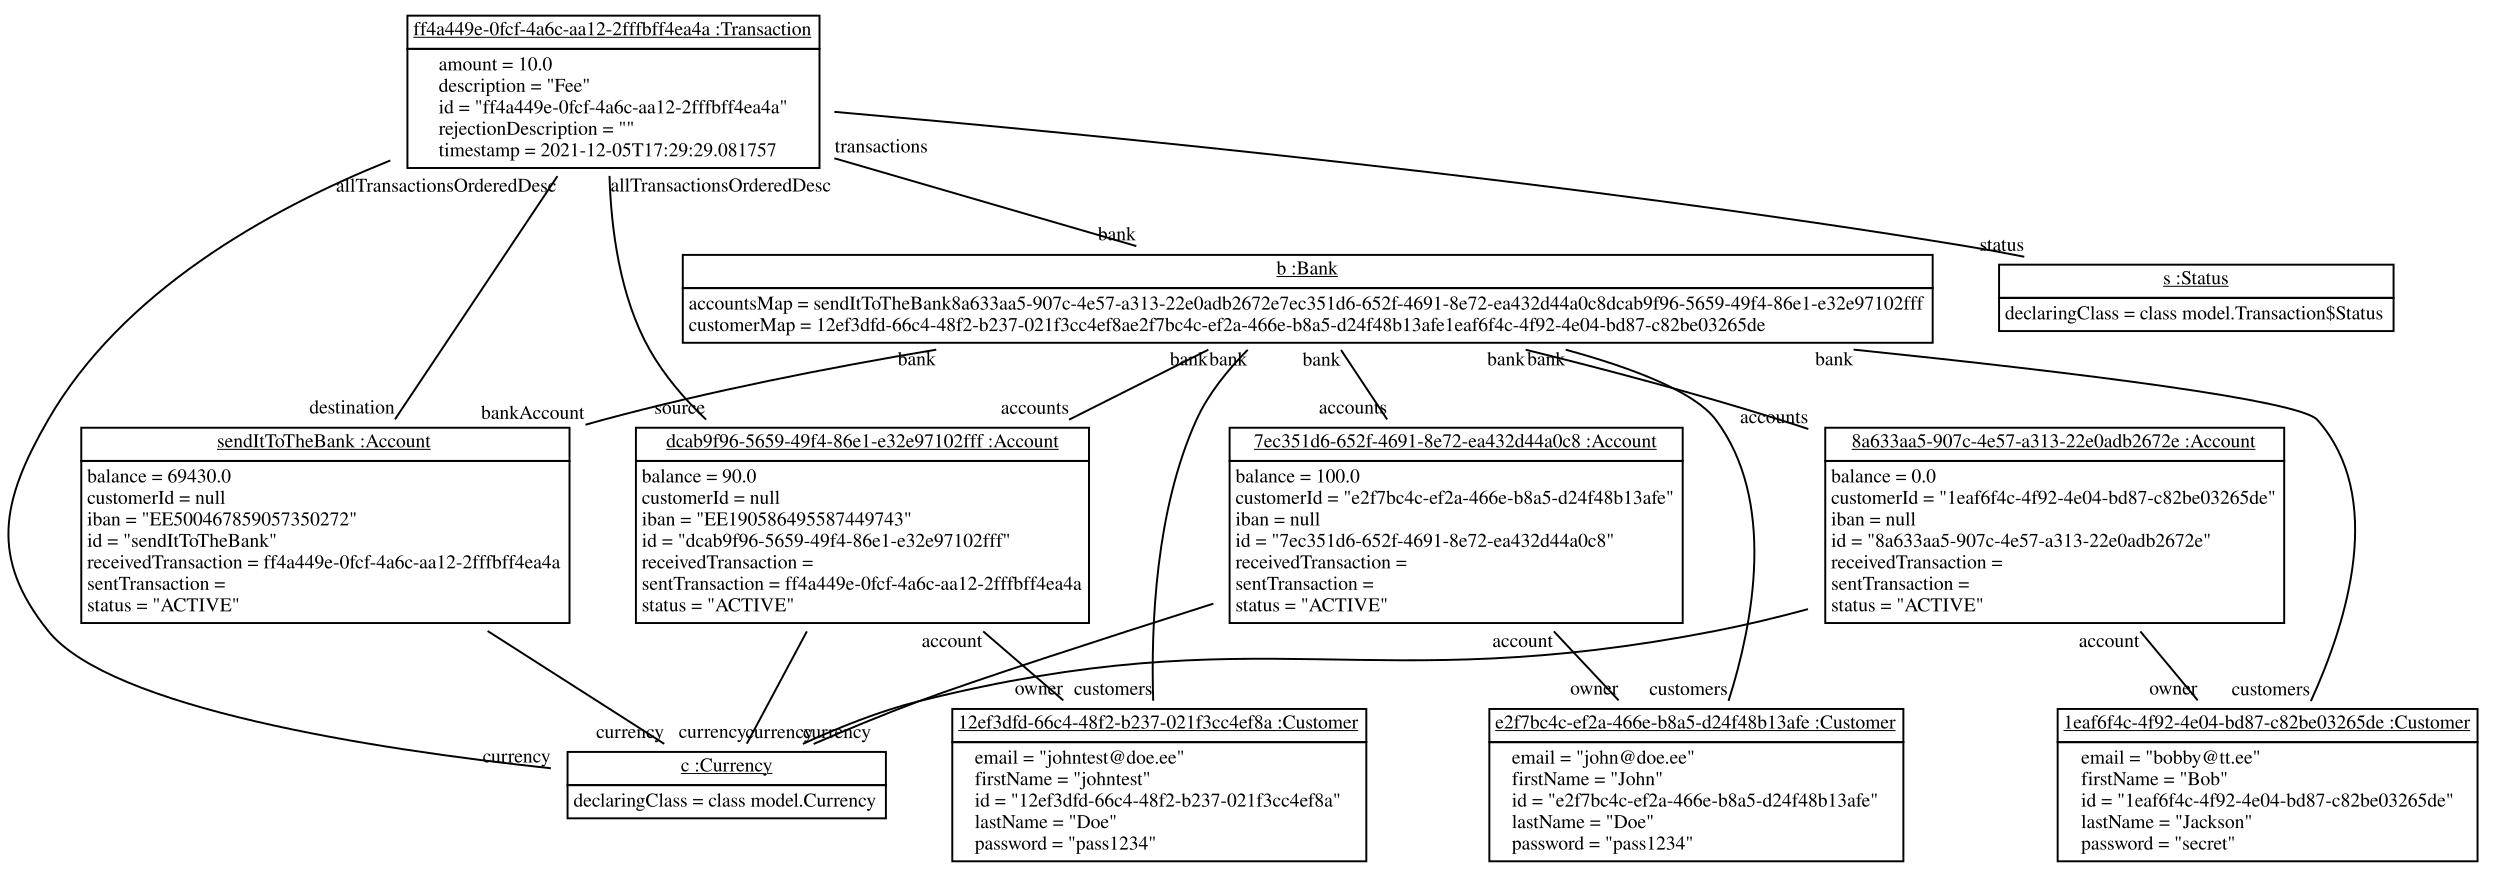
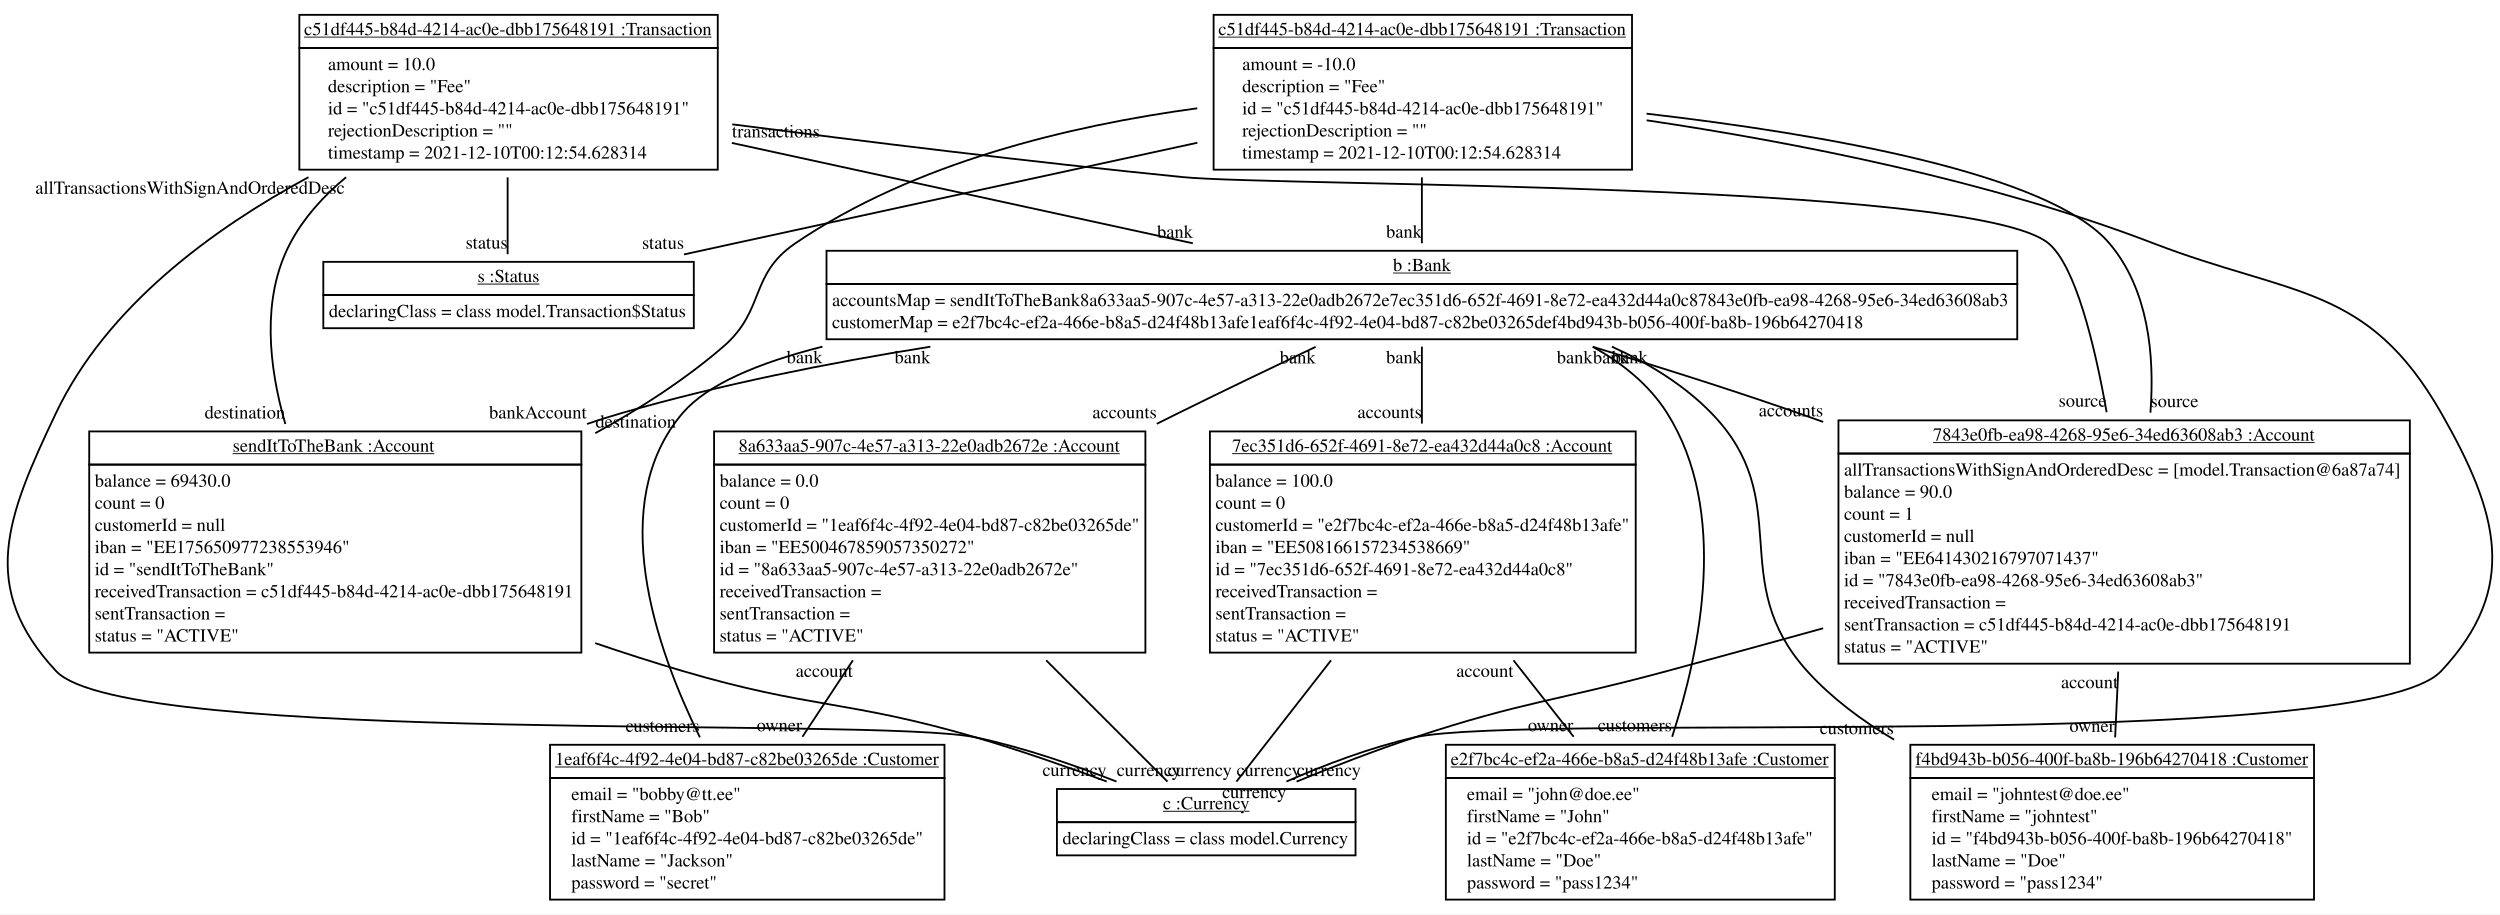
- <svg xmlns="http://www.w3.org/2000/svg" width="1280px" height="449px" viewBox="0.00 0.00 1280.12 449.00">
-   <g id="graph0" class="graph" transform="scale(1.0 1.0) rotate(0) translate(4 445)">
-     <polygon fill="white" stroke="transparent" points="-4,4 -4,-445 1276.12,-445 1276.12,4 -4,4" />
+ <svg xmlns="http://www.w3.org/2000/svg" width="1356px" height="496px" viewBox="0.00 0.00 1356.30 496.00">
+   <g id="graph0" class="graph" transform="scale(1.0 1.0) rotate(0) translate(4 492)">
+     <polygon fill="white" stroke="transparent" points="-4,4 -4,-492 1352.3,-492 1352.3,4 -4,4" />
    <g id="node1" class="node">
-       <polygon fill="none" stroke="black" points="204.62,-420 204.62,-437 415.62,-437 415.62,-420 204.62,-420" />
-       <text text-anchor="start" x="207.62" y="-427" font-family="Times,serif" text-decoration="underline" font-size="10.00">ff4a449e-0fcf-4a6c-aa12-2fffbff4ea4a :Transaction</text>
-       <polygon fill="none" stroke="black" points="204.62,-359 204.62,-420 415.62,-420 415.62,-359 204.62,-359" />
-       <text text-anchor="start" x="220.62" y="-409" font-family="Times,serif" font-size="10.00">amount = 10.0</text>
-       <text text-anchor="start" x="220.62" y="-398" font-family="Times,serif" font-size="10.00">description = "Fee"</text>
-       <text text-anchor="start" x="220.62" y="-387" font-family="Times,serif" font-size="10.00">id = "ff4a449e-0fcf-4a6c-aa12-2fffbff4ea4a"</text>
-       <text text-anchor="start" x="220.62" y="-376" font-family="Times,serif" font-size="10.00">rejectionDescription = ""</text>
-       <text text-anchor="start" x="220.62" y="-365" font-family="Times,serif" font-size="10.00">timestamp = 2021-12-05T17:29:29.081757</text>
+       <polygon fill="none" stroke="black" points="158.4,-466 158.4,-484 385.4,-484 385.4,-466 158.4,-466" />
+       <text text-anchor="start" x="160.96" y="-473" font-family="Times,serif" text-decoration="underline" font-size="10.00">c51df445-b84d-4214-ac0e-dbb175648191 :Transaction</text>
+       <polygon fill="none" stroke="black" points="158.4,-400 158.4,-466 385.4,-466 385.4,-400 158.4,-400" />
+       <text text-anchor="start" x="173.91" y="-454" font-family="Times,serif" font-size="10.00">amount = 10.0</text>
+       <text text-anchor="start" x="173.91" y="-442" font-family="Times,serif" font-size="10.00">description = "Fee"</text>
+       <text text-anchor="start" x="173.91" y="-430" font-family="Times,serif" font-size="10.00">id = "c51df445-b84d-4214-ac0e-dbb175648191"</text>
+       <text text-anchor="start" x="173.91" y="-418" font-family="Times,serif" font-size="10.00">rejectionDescription = ""</text>
+       <text text-anchor="start" x="173.91" y="-406" font-family="Times,serif" font-size="10.00">timestamp = 2021-12-10T00:12:54.628314</text>
    </g>
    <g id="node2" class="node">
-       <polygon fill="none" stroke="black" points="345.62,-297.5 345.62,-314.5 985.62,-314.5 985.62,-297.5 345.62,-297.5" />
-       <text text-anchor="start" x="649.62" y="-304.5" font-family="Times,serif" text-decoration="underline" font-size="10.00">b :Bank</text>
-       <polygon fill="none" stroke="black" points="345.62,-269.5 345.62,-297.5 985.62,-297.5 985.62,-269.5 345.62,-269.5" />
-       <text text-anchor="start" x="348.62" y="-286.5" font-family="Times,serif" font-size="10.00">accountsMap = sendItToTheBank8a633aa5-907c-4e57-a313-22e0adb2672e7ec351d6-652f-4691-8e72-ea432d44a0c8dcab9f96-5659-49f4-86e1-e32e97102fff</text>
-       <text text-anchor="start" x="348.62" y="-275.5" font-family="Times,serif" font-size="10.00">customerMap = 12ef3dfd-66c4-48f2-b237-021f3cc4ef8ae2f7bc4c-ef2a-466e-b8a5-d24f48b13afe1eaf6f4c-4f92-4e04-bd87-c82be03265de</text>
+       <polygon fill="none" stroke="black" points="444.4,-338 444.4,-356 1090.4,-356 1090.4,-338 444.4,-338" />
+       <text text-anchor="start" x="751.71" y="-345" font-family="Times,serif" text-decoration="underline" font-size="10.00">b :Bank</text>
+       <polygon fill="none" stroke="black" points="444.4,-308 444.4,-338 1090.4,-338 1090.4,-308 444.4,-308" />
+       <text text-anchor="start" x="447.4" y="-326" font-family="Times,serif" font-size="10.00">accountsMap = sendItToTheBank8a633aa5-907c-4e57-a313-22e0adb2672e7ec351d6-652f-4691-8e72-ea432d44a0c87843e0fb-ea98-4268-95e6-34ed63608ab3</text>
+       <text text-anchor="start" x="447.4" y="-314" font-family="Times,serif" font-size="10.00">customerMap = e2f7bc4c-ef2a-466e-b8a5-d24f48b13afe1eaf6f4c-4f92-4e04-bd87-c82be03265def4bd943b-b056-400f-ba8b-196b64270418</text>
    </g>
    <g id="edge1" class="edge">
-       <path fill="none" stroke="black" d="M423.24,-363.97C473.3,-349.41 531.2,-332.58 577.86,-319.01" />
-       <text text-anchor="middle" x="567.86" y="-322.01" font-family="Times,serif" font-size="10.00">bank</text>
-       <text text-anchor="middle" x="447.24" y="-366.97" font-family="Times,serif" font-size="10.00">transactions</text>
+       <path fill="none" stroke="black" d="M393.05,-414.51C469.06,-397.96 566.67,-376.71 643.16,-360.05" />
+       <text text-anchor="middle" x="633.44" y="-363.05" font-family="Times,serif" font-size="10.00">bank</text>
+       <text text-anchor="middle" x="416.93" y="-417.51" font-family="Times,serif" font-size="10.00">transactions</text>
    </g>
    <g id="node3" class="node">
-       <polygon fill="none" stroke="black" points="286.62,-43 286.62,-60 449.62,-60 449.62,-43 286.62,-43" />
-       <text text-anchor="start" x="344.62" y="-50" font-family="Times,serif" text-decoration="underline" font-size="10.00">c :Currency</text>
-       <polygon fill="none" stroke="black" points="286.62,-26 286.62,-43 449.62,-43 449.62,-26 286.62,-26" />
-       <text text-anchor="start" x="289.62" y="-32" font-family="Times,serif" font-size="10.00">declaringClass = class model.Currency</text>
+       <polygon fill="none" stroke="black" points="569.4,-46 569.4,-64 731.4,-64 731.4,-46 569.4,-46" />
+       <text text-anchor="start" x="626.94" y="-53" font-family="Times,serif" text-decoration="underline" font-size="10.00">c :Currency</text>
+       <polygon fill="none" stroke="black" points="569.4,-28 569.4,-46 731.4,-46 731.4,-28 569.4,-28" />
+       <text text-anchor="start" x="572.4" y="-34" font-family="Times,serif" font-size="10.00">declaringClass = class model.Currency</text>
    </g>
    <g id="edge2" class="edge">
-       <path fill="none" stroke="black" d="M195.87,-362.87C132.21,-337.29 58.27,-295.25 20.62,-230 -3.37,-188.43 -9.37,-159.48 20.62,-122 52.3,-82.41 186.17,-61.51 278.06,-51.62" />
-       <text text-anchor="middle" x="260.56" y="-54.62" font-family="Times,serif" font-size="10.00">currency</text>
+       <path fill="none" stroke="black" d="M163.35,-395.93C111.06,-367.7 53.79,-325.61 26.4,-268 -0.31,-211.8 -15.98,-173.55 26.4,-128 64.27,-87.3 471.02,-103.52 525.4,-92 551.24,-86.53 578.97,-76.95 601.73,-68.03" />
+       <text text-anchor="middle" x="619.22" y="-71.03" font-family="Times,serif" font-size="10.00">currency</text>
    </g>
    <g id="node4" class="node">
-       <polygon fill="none" stroke="black" points="37.62,-209 37.62,-226 287.62,-226 287.62,-209 37.62,-209" />
-       <text text-anchor="start" x="107.12" y="-216" font-family="Times,serif" text-decoration="underline" font-size="10.00">sendItToTheBank :Account</text>
-       <polygon fill="none" stroke="black" points="37.62,-126 37.62,-209 287.62,-209 287.62,-126 37.62,-126" />
-       <text text-anchor="start" x="40.62" y="-198" font-family="Times,serif" font-size="10.00">balance = 69430.0</text>
-       <text text-anchor="start" x="40.62" y="-187" font-family="Times,serif" font-size="10.00">customerId = null</text>
-       <text text-anchor="start" x="40.62" y="-176" font-family="Times,serif" font-size="10.00">iban = "EE500467859057350272"</text>
-       <text text-anchor="start" x="40.62" y="-165" font-family="Times,serif" font-size="10.00">id = "sendItToTheBank"</text>
-       <text text-anchor="start" x="40.62" y="-154" font-family="Times,serif" font-size="10.00">receivedTransaction = ff4a449e-0fcf-4a6c-aa12-2fffbff4ea4a</text>
-       <text text-anchor="start" x="40.62" y="-143" font-family="Times,serif" font-size="10.00">sentTransaction = </text>
-       <text text-anchor="start" x="40.62" y="-132" font-family="Times,serif" font-size="10.00">status = "ACTIVE"</text>
+       <polygon fill="none" stroke="black" points="44.4,-240 44.4,-258 311.4,-258 311.4,-240 44.4,-240" />
+       <text text-anchor="start" x="122.22" y="-247" font-family="Times,serif" text-decoration="underline" font-size="10.00">sendItToTheBank :Account</text>
+       <polygon fill="none" stroke="black" points="44.4,-138 44.4,-240 311.4,-240 311.4,-138 44.4,-138" />
+       <text text-anchor="start" x="47.4" y="-228" font-family="Times,serif" font-size="10.00">balance = 69430.0</text>
+       <text text-anchor="start" x="47.4" y="-216" font-family="Times,serif" font-size="10.00">count = 0</text>
+       <text text-anchor="start" x="47.4" y="-204" font-family="Times,serif" font-size="10.00">customerId = null</text>
+       <text text-anchor="start" x="47.4" y="-192" font-family="Times,serif" font-size="10.00">iban = "EE175650977238553946"</text>
+       <text text-anchor="start" x="47.4" y="-180" font-family="Times,serif" font-size="10.00">id = "sendItToTheBank"</text>
+       <text text-anchor="start" x="47.4" y="-168" font-family="Times,serif" font-size="10.00">receivedTransaction = c51df445-b84d-4214-ac0e-dbb175648191</text>
+       <text text-anchor="start" x="47.4" y="-156" font-family="Times,serif" font-size="10.00">sentTransaction = </text>
+       <text text-anchor="start" x="47.4" y="-144" font-family="Times,serif" font-size="10.00">status = "ACTIVE"</text>
    </g>
    <g id="edge3" class="edge">
-       <path fill="none" stroke="black" d="M281.45,-354.84C257.77,-319.41 223.8,-268.57 198.24,-230.31" />
-       <text text-anchor="middle" x="176.24" y="-233.31" font-family="Times,serif" font-size="10.00">destination</text>
-       <text text-anchor="middle" x="224.45" y="-346.84" font-family="Times,serif" font-size="10.00">allTransactionsOrderedDesc</text>
+       <path fill="none" stroke="black" d="M183.76,-395.92C171.54,-385.79 160.69,-373.85 153.4,-360 137.67,-330.12 141.85,-293.05 150.79,-262.02" />
+       <text text-anchor="middle" x="128.85" y="-265.02" font-family="Times,serif" font-size="10.00">destination</text>
+       <text text-anchor="middle" x="99.07" y="-386.92" font-family="Times,serif" font-size="10.00">allTransactionsWithSignAndOrderedDesc</text>
    </g>
    <g id="node5" class="node">
-       <polygon fill="none" stroke="black" points="321.62,-209 321.62,-226 553.62,-226 553.62,-209 321.62,-209" />
-       <text text-anchor="start" x="337.12" y="-216" font-family="Times,serif" text-decoration="underline" font-size="10.00">dcab9f96-5659-49f4-86e1-e32e97102fff :Account</text>
-       <polygon fill="none" stroke="black" points="321.62,-126 321.62,-209 553.62,-209 553.62,-126 321.62,-126" />
-       <text text-anchor="start" x="324.62" y="-198" font-family="Times,serif" font-size="10.00">balance = 90.0</text>
-       <text text-anchor="start" x="324.62" y="-187" font-family="Times,serif" font-size="10.00">customerId = null</text>
-       <text text-anchor="start" x="324.62" y="-176" font-family="Times,serif" font-size="10.00">iban = "EE190586495587449743"</text>
-       <text text-anchor="start" x="324.62" y="-165" font-family="Times,serif" font-size="10.00">id = "dcab9f96-5659-49f4-86e1-e32e97102fff"</text>
-       <text text-anchor="start" x="324.62" y="-154" font-family="Times,serif" font-size="10.00">receivedTransaction = </text>
-       <text text-anchor="start" x="324.62" y="-143" font-family="Times,serif" font-size="10.00">sentTransaction = ff4a449e-0fcf-4a6c-aa12-2fffbff4ea4a</text>
-       <text text-anchor="start" x="324.62" y="-132" font-family="Times,serif" font-size="10.00">status = "ACTIVE"</text>
+       <polygon fill="none" stroke="black" points="993.4,-246 993.4,-264 1303.4,-264 1303.4,-246 993.4,-246" />
+       <text text-anchor="start" x="1044.68" y="-253" font-family="Times,serif" text-decoration="underline" font-size="10.00">7843e0fb-ea98-4268-95e6-34ed63608ab3 :Account</text>
+       <polygon fill="none" stroke="black" points="993.4,-132 993.4,-246 1303.4,-246 1303.4,-132 993.4,-132" />
+       <text text-anchor="start" x="996.4" y="-234" font-family="Times,serif" font-size="10.00">allTransactionsWithSignAndOrderedDesc = [model.Transaction@6a87a74]</text>
+       <text text-anchor="start" x="996.4" y="-222" font-family="Times,serif" font-size="10.00">balance = 90.0</text>
+       <text text-anchor="start" x="996.4" y="-210" font-family="Times,serif" font-size="10.00">count = 1</text>
+       <text text-anchor="start" x="996.4" y="-198" font-family="Times,serif" font-size="10.00">customerId = null</text>
+       <text text-anchor="start" x="996.4" y="-186" font-family="Times,serif" font-size="10.00">iban = "EE641430216797071437"</text>
+       <text text-anchor="start" x="996.4" y="-174" font-family="Times,serif" font-size="10.00">id = "7843e0fb-ea98-4268-95e6-34ed63608ab3"</text>
+       <text text-anchor="start" x="996.4" y="-162" font-family="Times,serif" font-size="10.00">receivedTransaction = </text>
+       <text text-anchor="start" x="996.4" y="-150" font-family="Times,serif" font-size="10.00">sentTransaction = c51df445-b84d-4214-ac0e-dbb175648191</text>
+       <text text-anchor="start" x="996.4" y="-138" font-family="Times,serif" font-size="10.00">status = "ACTIVE"</text>
    </g>
    <g id="edge4" class="edge">
-       <path fill="none" stroke="black" d="M308.1,-354.96C308.89,-327.95 313.34,-293 328.62,-266 336.08,-252.82 346.32,-240.8 357.56,-230.16" />
-       <text text-anchor="middle" x="344.06" y="-233.16" font-family="Times,serif" font-size="10.00">source</text>
-       <text text-anchor="middle" x="365.1" y="-346.96" font-family="Times,serif" font-size="10.00">allTransactionsOrderedDesc</text>
+       <path fill="none" stroke="black" d="M393.25,-424.6C464.36,-415.38 555.86,-404.13 637.4,-396 689.52,-390.8 1067.31,-393.7 1107.4,-360 1121.81,-347.89 1132.18,-306.29 1138.89,-268.41" />
+       <text text-anchor="middle" x="1125.84" y="-271.41" font-family="Times,serif" font-size="10.00">source</text>
    </g>
    <g id="node6" class="node">
-       <polygon fill="none" stroke="black" points="1019.62,-292.5 1019.62,-309.5 1221.62,-309.5 1221.62,-292.5 1019.62,-292.5" />
-       <text text-anchor="start" x="1103.62" y="-299.5" font-family="Times,serif" text-decoration="underline" font-size="10.00">s :Status</text>
-       <polygon fill="none" stroke="black" points="1019.62,-275.5 1019.62,-292.5 1221.62,-292.5 1221.62,-275.5 1019.62,-275.5" />
-       <text text-anchor="start" x="1022.62" y="-281.5" font-family="Times,serif" font-size="10.00">declaringClass = class model.Transaction$Status</text>
+       <polygon fill="none" stroke="black" points="171.4,-332 171.4,-350 372.4,-350 372.4,-332 171.4,-332" />
+       <text text-anchor="start" x="255.1" y="-339" font-family="Times,serif" text-decoration="underline" font-size="10.00">s :Status</text>
+       <polygon fill="none" stroke="black" points="171.4,-314 171.4,-332 372.4,-332 372.4,-314 171.4,-314" />
+       <text text-anchor="start" x="174.4" y="-320" font-family="Times,serif" font-size="10.00">declaringClass = class model.Transaction$Status</text>
    </g>
    <g id="edge5" class="edge">
-       <path fill="none" stroke="black" d="M423.23,-387.75C560.9,-375.73 799.65,-352.27 1002.62,-319 1012.34,-317.41 1022.47,-315.54 1032.53,-313.55" />
-       <text text-anchor="middle" x="1021.03" y="-316.55" font-family="Times,serif" font-size="10.00">status</text>
+       <path fill="none" stroke="black" d="M271.4,-395.82C271.4,-381.37 271.4,-366.06 271.4,-354.16" />
+       <text text-anchor="middle" x="260.01" y="-357.16" font-family="Times,serif" font-size="10.00">status</text>
    </g>
    <g id="edge6" class="edge">
-       <path fill="none" stroke="black" d="M475.4,-265.99C419.87,-256.69 359.41,-244.75 304.62,-230 301.7,-229.21 298.75,-228.39 295.79,-227.54" />
-       <text text-anchor="middle" x="268.79" y="-230.54" font-family="Times,serif" font-size="10.00">bankAccount</text>
-       <text text-anchor="middle" x="465.4" y="-257.99" font-family="Times,serif" font-size="10.00">bank</text>
+       <path fill="none" stroke="black" d="M500.74,-303.97C444.85,-295.07 386.72,-283.35 333.4,-268 327.14,-266.2 320.8,-264.2 314.45,-262.04" />
+       <text text-anchor="middle" x="287.79" y="-265.04" font-family="Times,serif" font-size="10.00">bankAccount</text>
+       <text text-anchor="middle" x="491.02" y="-294.97" font-family="Times,serif" font-size="10.00">bank</text>
    </g>
    <g id="edge9" class="edge">
-       <path fill="none" stroke="black" d="M614.73,-265.95C593.6,-255.34 568.25,-242.6 543.42,-230.13" />
-       <text text-anchor="middle" x="525.92" y="-233.13" font-family="Times,serif" font-size="10.00">accounts</text>
-       <text text-anchor="middle" x="604.73" y="-257.95" font-family="Times,serif" font-size="10.00">bank</text>
+       <path fill="none" stroke="black" d="M860.02,-303.94C895.09,-293.29 935.27,-280.61 971.4,-268 975.92,-266.42 980.49,-264.81 985.1,-263.16" />
+       <text text-anchor="middle" x="967.6" y="-266.16" font-family="Times,serif" font-size="10.00">accounts</text>
+       <text text-anchor="middle" x="850.3" y="-294.94" font-family="Times,serif" font-size="10.00">bank</text>
    </g>
    <g id="node7" class="node">
-       <polygon fill="none" stroke="black" points="930.62,-209 930.62,-226 1165.62,-226 1165.62,-209 930.62,-209" />
-       <text text-anchor="start" x="944.12" y="-216" font-family="Times,serif" text-decoration="underline" font-size="10.00">8a633aa5-907c-4e57-a313-22e0adb2672e :Account</text>
-       <polygon fill="none" stroke="black" points="930.62,-126 930.62,-209 1165.62,-209 1165.62,-126 930.62,-126" />
-       <text text-anchor="start" x="933.62" y="-198" font-family="Times,serif" font-size="10.00">balance = 0.0</text>
-       <text text-anchor="start" x="933.62" y="-187" font-family="Times,serif" font-size="10.00">customerId = "1eaf6f4c-4f92-4e04-bd87-c82be03265de"</text>
-       <text text-anchor="start" x="933.62" y="-176" font-family="Times,serif" font-size="10.00">iban = null</text>
-       <text text-anchor="start" x="933.62" y="-165" font-family="Times,serif" font-size="10.00">id = "8a633aa5-907c-4e57-a313-22e0adb2672e"</text>
-       <text text-anchor="start" x="933.62" y="-154" font-family="Times,serif" font-size="10.00">receivedTransaction = </text>
-       <text text-anchor="start" x="933.62" y="-143" font-family="Times,serif" font-size="10.00">sentTransaction = </text>
-       <text text-anchor="start" x="933.62" y="-132" font-family="Times,serif" font-size="10.00">status = "ACTIVE"</text>
+       <polygon fill="none" stroke="black" points="383.4,-240 383.4,-258 617.4,-258 617.4,-240 383.4,-240" />
+       <text text-anchor="start" x="396.69" y="-247" font-family="Times,serif" text-decoration="underline" font-size="10.00">8a633aa5-907c-4e57-a313-22e0adb2672e :Account</text>
+       <polygon fill="none" stroke="black" points="383.4,-138 383.4,-240 617.4,-240 617.4,-138 383.4,-138" />
+       <text text-anchor="start" x="386.4" y="-228" font-family="Times,serif" font-size="10.00">balance = 0.0</text>
+       <text text-anchor="start" x="386.4" y="-216" font-family="Times,serif" font-size="10.00">count = 0</text>
+       <text text-anchor="start" x="386.4" y="-204" font-family="Times,serif" font-size="10.00">customerId = "1eaf6f4c-4f92-4e04-bd87-c82be03265de"</text>
+       <text text-anchor="start" x="386.4" y="-192" font-family="Times,serif" font-size="10.00">iban = "EE500467859057350272"</text>
+       <text text-anchor="start" x="386.4" y="-180" font-family="Times,serif" font-size="10.00">id = "8a633aa5-907c-4e57-a313-22e0adb2672e"</text>
+       <text text-anchor="start" x="386.4" y="-168" font-family="Times,serif" font-size="10.00">receivedTransaction = </text>
+       <text text-anchor="start" x="386.4" y="-156" font-family="Times,serif" font-size="10.00">sentTransaction = </text>
+       <text text-anchor="start" x="386.4" y="-144" font-family="Times,serif" font-size="10.00">status = "ACTIVE"</text>
    </g>
    <g id="edge7" class="edge">
-       <path fill="none" stroke="black" d="M777.2,-265.94C818.46,-255.76 865.45,-243.29 907.62,-230 912.33,-228.52 917.11,-226.96 921.93,-225.35" />
-       <text text-anchor="middle" x="904.43" y="-228.35" font-family="Times,serif" font-size="10.00">accounts</text>
-       <text text-anchor="middle" x="767.2" y="-257.94" font-family="Times,serif" font-size="10.00">bank</text>
+       <path fill="none" stroke="black" d="M709.74,-303.89C686.56,-292.89 659.65,-279.98 635.4,-268 631.51,-266.08 627.56,-264.11 623.57,-262.13" />
+       <text text-anchor="middle" x="606.08" y="-265.13" font-family="Times,serif" font-size="10.00">accounts</text>
+       <text text-anchor="middle" x="700.02" y="-294.89" font-family="Times,serif" font-size="10.00">bank</text>
    </g>
    <g id="node8" class="node">
-       <polygon fill="none" stroke="black" points="625.62,-209 625.62,-226 857.62,-226 857.62,-209 625.62,-209" />
-       <text text-anchor="start" x="638.12" y="-216" font-family="Times,serif" text-decoration="underline" font-size="10.00">7ec351d6-652f-4691-8e72-ea432d44a0c8 :Account</text>
-       <polygon fill="none" stroke="black" points="625.62,-126 625.62,-209 857.62,-209 857.62,-126 625.62,-126" />
-       <text text-anchor="start" x="628.62" y="-198" font-family="Times,serif" font-size="10.00">balance = 100.0</text>
-       <text text-anchor="start" x="628.62" y="-187" font-family="Times,serif" font-size="10.00">customerId = "e2f7bc4c-ef2a-466e-b8a5-d24f48b13afe"</text>
-       <text text-anchor="start" x="628.62" y="-176" font-family="Times,serif" font-size="10.00">iban = null</text>
-       <text text-anchor="start" x="628.62" y="-165" font-family="Times,serif" font-size="10.00">id = "7ec351d6-652f-4691-8e72-ea432d44a0c8"</text>
-       <text text-anchor="start" x="628.62" y="-154" font-family="Times,serif" font-size="10.00">receivedTransaction = </text>
-       <text text-anchor="start" x="628.62" y="-143" font-family="Times,serif" font-size="10.00">sentTransaction = </text>
-       <text text-anchor="start" x="628.62" y="-132" font-family="Times,serif" font-size="10.00">status = "ACTIVE"</text>
+       <polygon fill="none" stroke="black" points="652.4,-240 652.4,-258 883.4,-258 883.4,-240 652.4,-240" />
+       <text text-anchor="start" x="664.47" y="-247" font-family="Times,serif" text-decoration="underline" font-size="10.00">7ec351d6-652f-4691-8e72-ea432d44a0c8 :Account</text>
+       <polygon fill="none" stroke="black" points="652.4,-138 652.4,-240 883.4,-240 883.4,-138 652.4,-138" />
+       <text text-anchor="start" x="655.4" y="-228" font-family="Times,serif" font-size="10.00">balance = 100.0</text>
+       <text text-anchor="start" x="655.4" y="-216" font-family="Times,serif" font-size="10.00">count = 0</text>
+       <text text-anchor="start" x="655.4" y="-204" font-family="Times,serif" font-size="10.00">customerId = "e2f7bc4c-ef2a-466e-b8a5-d24f48b13afe"</text>
+       <text text-anchor="start" x="655.4" y="-192" font-family="Times,serif" font-size="10.00">iban = "EE508166157234538669"</text>
+       <text text-anchor="start" x="655.4" y="-180" font-family="Times,serif" font-size="10.00">id = "7ec351d6-652f-4691-8e72-ea432d44a0c8"</text>
+       <text text-anchor="start" x="655.4" y="-168" font-family="Times,serif" font-size="10.00">receivedTransaction = </text>
+       <text text-anchor="start" x="655.4" y="-156" font-family="Times,serif" font-size="10.00">sentTransaction = </text>
+       <text text-anchor="start" x="655.4" y="-144" font-family="Times,serif" font-size="10.00">status = "ACTIVE"</text>
    </g>
    <g id="edge8" class="edge">
-       <path fill="none" stroke="black" d="M682.67,-265.8C689.68,-255.25 698.06,-242.63 706.27,-230.25" />
-       <text text-anchor="middle" x="688.77" y="-233.25" font-family="Times,serif" font-size="10.00">accounts</text>
-       <text text-anchor="middle" x="672.67" y="-257.8" font-family="Times,serif" font-size="10.00">bank</text>
+       <path fill="none" stroke="black" d="M767.4,-303.97C767.4,-291.83 767.4,-276.94 767.4,-262.24" />
+       <text text-anchor="middle" x="749.91" y="-265.24" font-family="Times,serif" font-size="10.00">accounts</text>
+       <text text-anchor="middle" x="757.68" y="-294.97" font-family="Times,serif" font-size="10.00">bank</text>
    </g>
    <g id="node9" class="node">
-       <polygon fill="none" stroke="black" points="758.62,-65 758.62,-82 970.62,-82 970.62,-65 758.62,-65" />
-       <text text-anchor="start" x="761.62" y="-72" font-family="Times,serif" text-decoration="underline" font-size="10.00">e2f7bc4c-ef2a-466e-b8a5-d24f48b13afe :Customer</text>
-       <polygon fill="none" stroke="black" points="758.62,-4 758.62,-65 970.62,-65 970.62,-4 758.62,-4" />
-       <text text-anchor="start" x="770.12" y="-54" font-family="Times,serif" font-size="10.00">email = "john@doe.ee"</text>
-       <text text-anchor="start" x="770.12" y="-43" font-family="Times,serif" font-size="10.00">firstName = "John"</text>
-       <text text-anchor="start" x="770.12" y="-32" font-family="Times,serif" font-size="10.00">id = "e2f7bc4c-ef2a-466e-b8a5-d24f48b13afe"</text>
-       <text text-anchor="start" x="770.12" y="-21" font-family="Times,serif" font-size="10.00">lastName = "Doe"</text>
-       <text text-anchor="start" x="770.12" y="-10" font-family="Times,serif" font-size="10.00">password = "pass1234"</text>
+       <polygon fill="none" stroke="black" points="780.4,-70 780.4,-88 991.4,-88 991.4,-70 780.4,-70" />
+       <text text-anchor="start" x="783.03" y="-77" font-family="Times,serif" text-decoration="underline" font-size="10.00">e2f7bc4c-ef2a-466e-b8a5-d24f48b13afe :Customer</text>
+       <polygon fill="none" stroke="black" points="780.4,-4 780.4,-70 991.4,-70 991.4,-4 780.4,-4" />
+       <text text-anchor="start" x="791.82" y="-58" font-family="Times,serif" font-size="10.00">email = "john@doe.ee"</text>
+       <text text-anchor="start" x="791.82" y="-46" font-family="Times,serif" font-size="10.00">firstName = "John"</text>
+       <text text-anchor="start" x="791.82" y="-34" font-family="Times,serif" font-size="10.00">id = "e2f7bc4c-ef2a-466e-b8a5-d24f48b13afe"</text>
+       <text text-anchor="start" x="791.82" y="-22" font-family="Times,serif" font-size="10.00">lastName = "Doe"</text>
+       <text text-anchor="start" x="791.82" y="-10" font-family="Times,serif" font-size="10.00">password = "pass1234"</text>
    </g>
    <g id="edge10" class="edge">
-       <path fill="none" stroke="black" d="M797.7,-265.96C832.8,-256.37 863.94,-244.27 874.62,-230 905.42,-188.83 894.1,-127.05 881.1,-86.14" />
-       <text text-anchor="middle" x="860.6" y="-89.14" font-family="Times,serif" font-size="10.00">customers</text>
-       <text text-anchor="middle" x="787.7" y="-257.96" font-family="Times,serif" font-size="10.00">bank</text>
+       <path fill="none" stroke="black" d="M860.19,-303.87C876.15,-295 890.7,-283.33 900.4,-268 933.92,-215.03 918.67,-139.92 903.17,-92.34" />
+       <text text-anchor="middle" x="882.9" y="-95.34" font-family="Times,serif" font-size="10.00">customers</text>
+       <text text-anchor="middle" x="869.91" y="-294.87" font-family="Times,serif" font-size="10.00">bank</text>
    </g>
    <g id="node10" class="node">
-       <polygon fill="none" stroke="black" points="1049.62,-65 1049.62,-82 1264.62,-82 1264.62,-65 1049.62,-65" />
-       <text text-anchor="start" x="1052.62" y="-72" font-family="Times,serif" text-decoration="underline" font-size="10.00">1eaf6f4c-4f92-4e04-bd87-c82be03265de :Customer</text>
-       <polygon fill="none" stroke="black" points="1049.62,-4 1049.62,-65 1264.62,-65 1264.62,-4 1049.62,-4" />
-       <text text-anchor="start" x="1061.62" y="-54" font-family="Times,serif" font-size="10.00">email = "bobby@tt.ee"</text>
-       <text text-anchor="start" x="1061.62" y="-43" font-family="Times,serif" font-size="10.00">firstName = "Bob"</text>
-       <text text-anchor="start" x="1061.62" y="-32" font-family="Times,serif" font-size="10.00">id = "1eaf6f4c-4f92-4e04-bd87-c82be03265de"</text>
-       <text text-anchor="start" x="1061.62" y="-21" font-family="Times,serif" font-size="10.00">lastName = "Jackson"</text>
-       <text text-anchor="start" x="1061.62" y="-10" font-family="Times,serif" font-size="10.00">password = "secret"</text>
+       <polygon fill="none" stroke="black" points="294.4,-70 294.4,-88 508.4,-88 508.4,-70 294.4,-70" />
+       <text text-anchor="start" x="297.13" y="-77" font-family="Times,serif" text-decoration="underline" font-size="10.00">1eaf6f4c-4f92-4e04-bd87-c82be03265de :Customer</text>
+       <polygon fill="none" stroke="black" points="294.4,-4 294.4,-70 508.4,-70 508.4,-4 294.4,-4" />
+       <text text-anchor="start" x="305.93" y="-58" font-family="Times,serif" font-size="10.00">email = "bobby@tt.ee"</text>
+       <text text-anchor="start" x="305.93" y="-46" font-family="Times,serif" font-size="10.00">firstName = "Bob"</text>
+       <text text-anchor="start" x="305.93" y="-34" font-family="Times,serif" font-size="10.00">id = "1eaf6f4c-4f92-4e04-bd87-c82be03265de"</text>
+       <text text-anchor="start" x="305.93" y="-22" font-family="Times,serif" font-size="10.00">lastName = "Jackson"</text>
+       <text text-anchor="start" x="305.93" y="-10" font-family="Times,serif" font-size="10.00">password = "secret"</text>
    </g>
    <g id="edge11" class="edge">
-       <path fill="none" stroke="black" d="M945.15,-266C1062.29,-253.93 1173.73,-240.01 1182.62,-230 1217.37,-190.87 1198.32,-127.7 1179.28,-86.01" />
-       <text text-anchor="middle" x="1158.78" y="-89.01" font-family="Times,serif" font-size="10.00">customers</text>
-       <text text-anchor="middle" x="935.15" y="-258" font-family="Times,serif" font-size="10.00">bank</text>
+       <path fill="none" stroke="black" d="M442.21,-304C407.29,-295.16 379.63,-283.47 366.4,-268 324.62,-219.14 351.49,-141.09 375.71,-92.01" />
+       <text text-anchor="middle" x="355.44" y="-95.01" font-family="Times,serif" font-size="10.00">customers</text>
+       <text text-anchor="middle" x="432.49" y="-295" font-family="Times,serif" font-size="10.00">bank</text>
    </g>
    <g id="node11" class="node">
-       <polygon fill="none" stroke="black" points="483.62,-65 483.62,-82 695.62,-82 695.62,-65 483.62,-65" />
-       <text text-anchor="start" x="486.62" y="-72" font-family="Times,serif" text-decoration="underline" font-size="10.00">12ef3dfd-66c4-48f2-b237-021f3cc4ef8a :Customer</text>
-       <polygon fill="none" stroke="black" points="483.62,-4 483.62,-65 695.62,-65 695.62,-4 483.62,-4" />
-       <text text-anchor="start" x="495.12" y="-54" font-family="Times,serif" font-size="10.00">email = "johntest@doe.ee"</text>
-       <text text-anchor="start" x="495.12" y="-43" font-family="Times,serif" font-size="10.00">firstName = "johntest"</text>
-       <text text-anchor="start" x="495.12" y="-32" font-family="Times,serif" font-size="10.00">id = "12ef3dfd-66c4-48f2-b237-021f3cc4ef8a"</text>
-       <text text-anchor="start" x="495.12" y="-21" font-family="Times,serif" font-size="10.00">lastName = "Doe"</text>
-       <text text-anchor="start" x="495.12" y="-10" font-family="Times,serif" font-size="10.00">password = "pass1234"</text>
+       <polygon fill="none" stroke="black" points="1032.4,-70 1032.4,-88 1251.4,-88 1251.4,-70 1032.4,-70" />
+       <text text-anchor="start" x="1035.11" y="-77" font-family="Times,serif" text-decoration="underline" font-size="10.00">f4bd943b-b056-400f-ba8b-196b64270418 :Customer</text>
+       <polygon fill="none" stroke="black" points="1032.4,-4 1032.4,-70 1251.4,-70 1251.4,-4 1032.4,-4" />
+       <text text-anchor="start" x="1043.91" y="-58" font-family="Times,serif" font-size="10.00">email = "johntest@doe.ee"</text>
+       <text text-anchor="start" x="1043.91" y="-46" font-family="Times,serif" font-size="10.00">firstName = "johntest"</text>
+       <text text-anchor="start" x="1043.91" y="-34" font-family="Times,serif" font-size="10.00">id = "f4bd943b-b056-400f-ba8b-196b64270418"</text>
+       <text text-anchor="start" x="1043.91" y="-22" font-family="Times,serif" font-size="10.00">lastName = "Doe"</text>
+       <text text-anchor="start" x="1043.91" y="-10" font-family="Times,serif" font-size="10.00">password = "pass1234"</text>
    </g>
    <g id="edge12" class="edge">
-       <path fill="none" stroke="black" d="M634.9,-265.9C624.83,-255.8 614.68,-243.4 608.62,-230 587.82,-184.01 585.28,-125.26 586.49,-86.23" />
-       <text text-anchor="middle" x="565.99" y="-89.23" font-family="Times,serif" font-size="10.00">customers</text>
-       <text text-anchor="middle" x="624.9" y="-257.9" font-family="Times,serif" font-size="10.00">bank</text>
+       <path fill="none" stroke="black" d="M870.45,-303.99C890.24,-295.08 909.44,-283.36 924.4,-268 970.72,-220.46 931.89,-177.24 976.4,-128 989.67,-113.32 1006.19,-101 1023.61,-90.76" />
+       <text text-anchor="middle" x="1003.34" y="-93.76" font-family="Times,serif" font-size="10.00">customers</text>
+       <text text-anchor="middle" x="880.17" y="-294.99" font-family="Times,serif" font-size="10.00">bank</text>
    </g>
    <g id="edge13" class="edge">
-       <path fill="none" stroke="black" d="M245.7,-121.91C277.56,-101.55 312.01,-79.54 336.13,-64.12" />
-       <text text-anchor="middle" x="318.63" y="-67.12" font-family="Times,serif" font-size="10.00">currency</text>
+       <path fill="none" stroke="black" d="M318.91,-143.13C334.84,-137.73 350.9,-132.56 366.4,-128 435.91,-107.53 455.85,-112.31 525.4,-92 548.98,-85.11 574.58,-76.17 596.43,-68.07" />
+       <text text-anchor="middle" x="578.94" y="-71.07" font-family="Times,serif" font-size="10.00">currency</text>
    </g>
    <g id="edge14" class="edge">
-       <path fill="none" stroke="black" d="M409.15,-121.72C398.32,-101.46 386.63,-79.58 378.42,-64.22" />
-       <text text-anchor="middle" x="360.92" y="-67.22" font-family="Times,serif" font-size="10.00">currency</text>
+       <path fill="none" stroke="black" d="M985.08,-151.2C956.86,-143.39 927.8,-135.41 900.4,-128 839.63,-111.56 823.2,-111.68 763.4,-92 742.14,-85 719.11,-76.08 699.43,-68.04" />
+       <text text-anchor="middle" x="716.91" y="-71.04" font-family="Times,serif" font-size="10.00">currency</text>
    </g>
    <g id="edge15" class="edge">
-       <path fill="none" stroke="black" d="M499.44,-121.72C513.09,-109.96 527.36,-97.66 540.43,-86.4" />
-       <text text-anchor="middle" x="527.93" y="-89.4" font-family="Times,serif" font-size="10.00">owner</text>
-       <text text-anchor="middle" x="483.44" y="-113.72" font-family="Times,serif" font-size="10.00">account</text>
+       <path fill="none" stroke="black" d="M1145.17,-127.71C1144.6,-115.58 1144.03,-103.25 1143.5,-92" />
+       <text text-anchor="middle" x="1131.01" y="-95" font-family="Times,serif" font-size="10.00">owner</text>
+       <text text-anchor="middle" x="1129.62" y="-118.71" font-family="Times,serif" font-size="10.00">account</text>
    </g>
    <g id="edge16" class="edge">
-       <path fill="none" stroke="black" d="M921.78,-133.12C906.03,-128.86 890.03,-125.01 874.62,-122 695.95,-87.15 643.24,-130.09 466.62,-86 446.33,-80.94 424.84,-72.26 407.09,-64.11" />
-       <text text-anchor="middle" x="424.59" y="-67.11" font-family="Times,serif" font-size="10.00">currency</text>
+       <path fill="none" stroke="black" d="M563.58,-133.82C587.12,-110.28 612.25,-85.15 629.39,-68.01" />
+       <text text-anchor="middle" x="646.88" y="-71.01" font-family="Times,serif" font-size="10.00">currency</text>
    </g>
    <g id="edge17" class="edge">
-       <path fill="none" stroke="black" d="M1091.95,-121.72C1101.74,-109.96 1111.97,-97.66 1121.34,-86.4" />
-       <text text-anchor="middle" x="1108.84" y="-89.4" font-family="Times,serif" font-size="10.00">owner</text>
-       <text text-anchor="middle" x="1075.95" y="-113.72" font-family="Times,serif" font-size="10.00">account</text>
+       <path fill="none" stroke="black" d="M458.7,-133.82C449.51,-119.89 439.95,-105.4 431.33,-92.34" />
+       <text text-anchor="middle" x="418.83" y="-95.34" font-family="Times,serif" font-size="10.00">owner</text>
+       <text text-anchor="middle" x="443.16" y="-124.82" font-family="Times,serif" font-size="10.00">account</text>
    </g>
    <g id="edge18" class="edge">
-       <path fill="none" stroke="black" d="M617.31,-135.94C558.57,-117.25 495.18,-96.66 466.62,-86 448.78,-79.34 429.43,-71.32 412.62,-64.08" />
-       <text text-anchor="middle" x="395.12" y="-67.08" font-family="Times,serif" font-size="10.00">currency</text>
+       <path fill="none" stroke="black" d="M718.12,-133.82C699.76,-110.28 680.16,-85.15 666.79,-68.01" />
+       <text text-anchor="middle" x="684.28" y="-71.01" font-family="Times,serif" font-size="10.00">currency</text>
    </g>
    <g id="edge19" class="edge">
-       <path fill="none" stroke="black" d="M791.65,-121.72C802.69,-109.96 814.24,-97.66 824.81,-86.4" />
-       <text text-anchor="middle" x="812.31" y="-89.4" font-family="Times,serif" font-size="10.00">owner</text>
-       <text text-anchor="middle" x="775.65" y="-113.72" font-family="Times,serif" font-size="10.00">account</text>
+       <path fill="none" stroke="black" d="M817.1,-133.82C828.06,-119.89 839.46,-105.4 849.73,-92.34" />
+       <text text-anchor="middle" x="837.24" y="-95.34" font-family="Times,serif" font-size="10.00">owner</text>
+       <text text-anchor="middle" x="801.55" y="-124.82" font-family="Times,serif" font-size="10.00">account</text>
+     </g>
+     <g id="node12" class="node">
+       <polygon fill="none" stroke="black" points="654.4,-466 654.4,-484 881.4,-484 881.4,-466 654.4,-466" />
+       <text text-anchor="start" x="656.96" y="-473" font-family="Times,serif" text-decoration="underline" font-size="10.00">c51df445-b84d-4214-ac0e-dbb175648191 :Transaction</text>
+       <polygon fill="none" stroke="black" points="654.4,-400 654.4,-466 881.4,-466 881.4,-400 654.4,-400" />
+       <text text-anchor="start" x="669.91" y="-454" font-family="Times,serif" font-size="10.00">amount = -10.0</text>
+       <text text-anchor="start" x="669.91" y="-442" font-family="Times,serif" font-size="10.00">description = "Fee"</text>
+       <text text-anchor="start" x="669.91" y="-430" font-family="Times,serif" font-size="10.00">id = "c51df445-b84d-4214-ac0e-dbb175648191"</text>
+       <text text-anchor="start" x="669.91" y="-418" font-family="Times,serif" font-size="10.00">rejectionDescription = ""</text>
+       <text text-anchor="start" x="669.91" y="-406" font-family="Times,serif" font-size="10.00">timestamp = 2021-12-10T00:12:54.628314</text>
+     </g>
+     <g id="edge20" class="edge">
+       <path fill="none" stroke="black" d="M767.4,-395.82C767.4,-383.69 767.4,-370.94 767.4,-360.12" />
+       <text text-anchor="middle" x="757.68" y="-363.12" font-family="Times,serif" font-size="10.00">bank</text>
+     </g>
+     <g id="edge21" class="edge">
+       <path fill="none" stroke="black" d="M889.34,-426.79C969.43,-414.89 1075.44,-394.21 1164.4,-360 1239.53,-331.11 1280.48,-337.89 1320.4,-268 1351.26,-213.97 1362.96,-173.39 1320.4,-128 1277.99,-82.75 823.9,-105.64 763.4,-92 739.71,-86.66 714.5,-77.04 693.92,-68.06" />
+       <text text-anchor="middle" x="676.43" y="-59.06" font-family="Times,serif" font-size="10.00">currency</text>
+     </g>
+     <g id="edge22" class="edge">
+       <path fill="none" stroke="black" d="M645.54,-433.3C576.59,-423.99 491.59,-403.74 427.4,-360 402.34,-342.92 411.36,-323.82 388.4,-304 367.73,-286.15 343.49,-270.47 318.95,-257.05" />
+       <text text-anchor="middle" x="340.89" y="-260.05" font-family="Times,serif" font-size="10.00">destination</text>
+     </g>
+     <g id="edge23" class="edge">
+       <path fill="none" stroke="black" d="M889.28,-430.39C985.32,-419.27 1108.21,-397.97 1140.4,-360 1161.49,-335.13 1165.04,-299.56 1162.65,-268.17" />
+       <text text-anchor="middle" x="1175.7" y="-271.17" font-family="Times,serif" font-size="10.00">source</text>
+     </g>
+     <g id="edge24" class="edge">
+       <path fill="none" stroke="black" d="M645.59,-414.62C572.71,-398.82 478.24,-378.31 394.4,-360 385.54,-358.06 376.31,-356.05 367.08,-354.03" />
+       <text text-anchor="middle" x="355.7" y="-357.03" font-family="Times,serif" font-size="10.00">status</text>
    </g>
  </g>
</svg>
